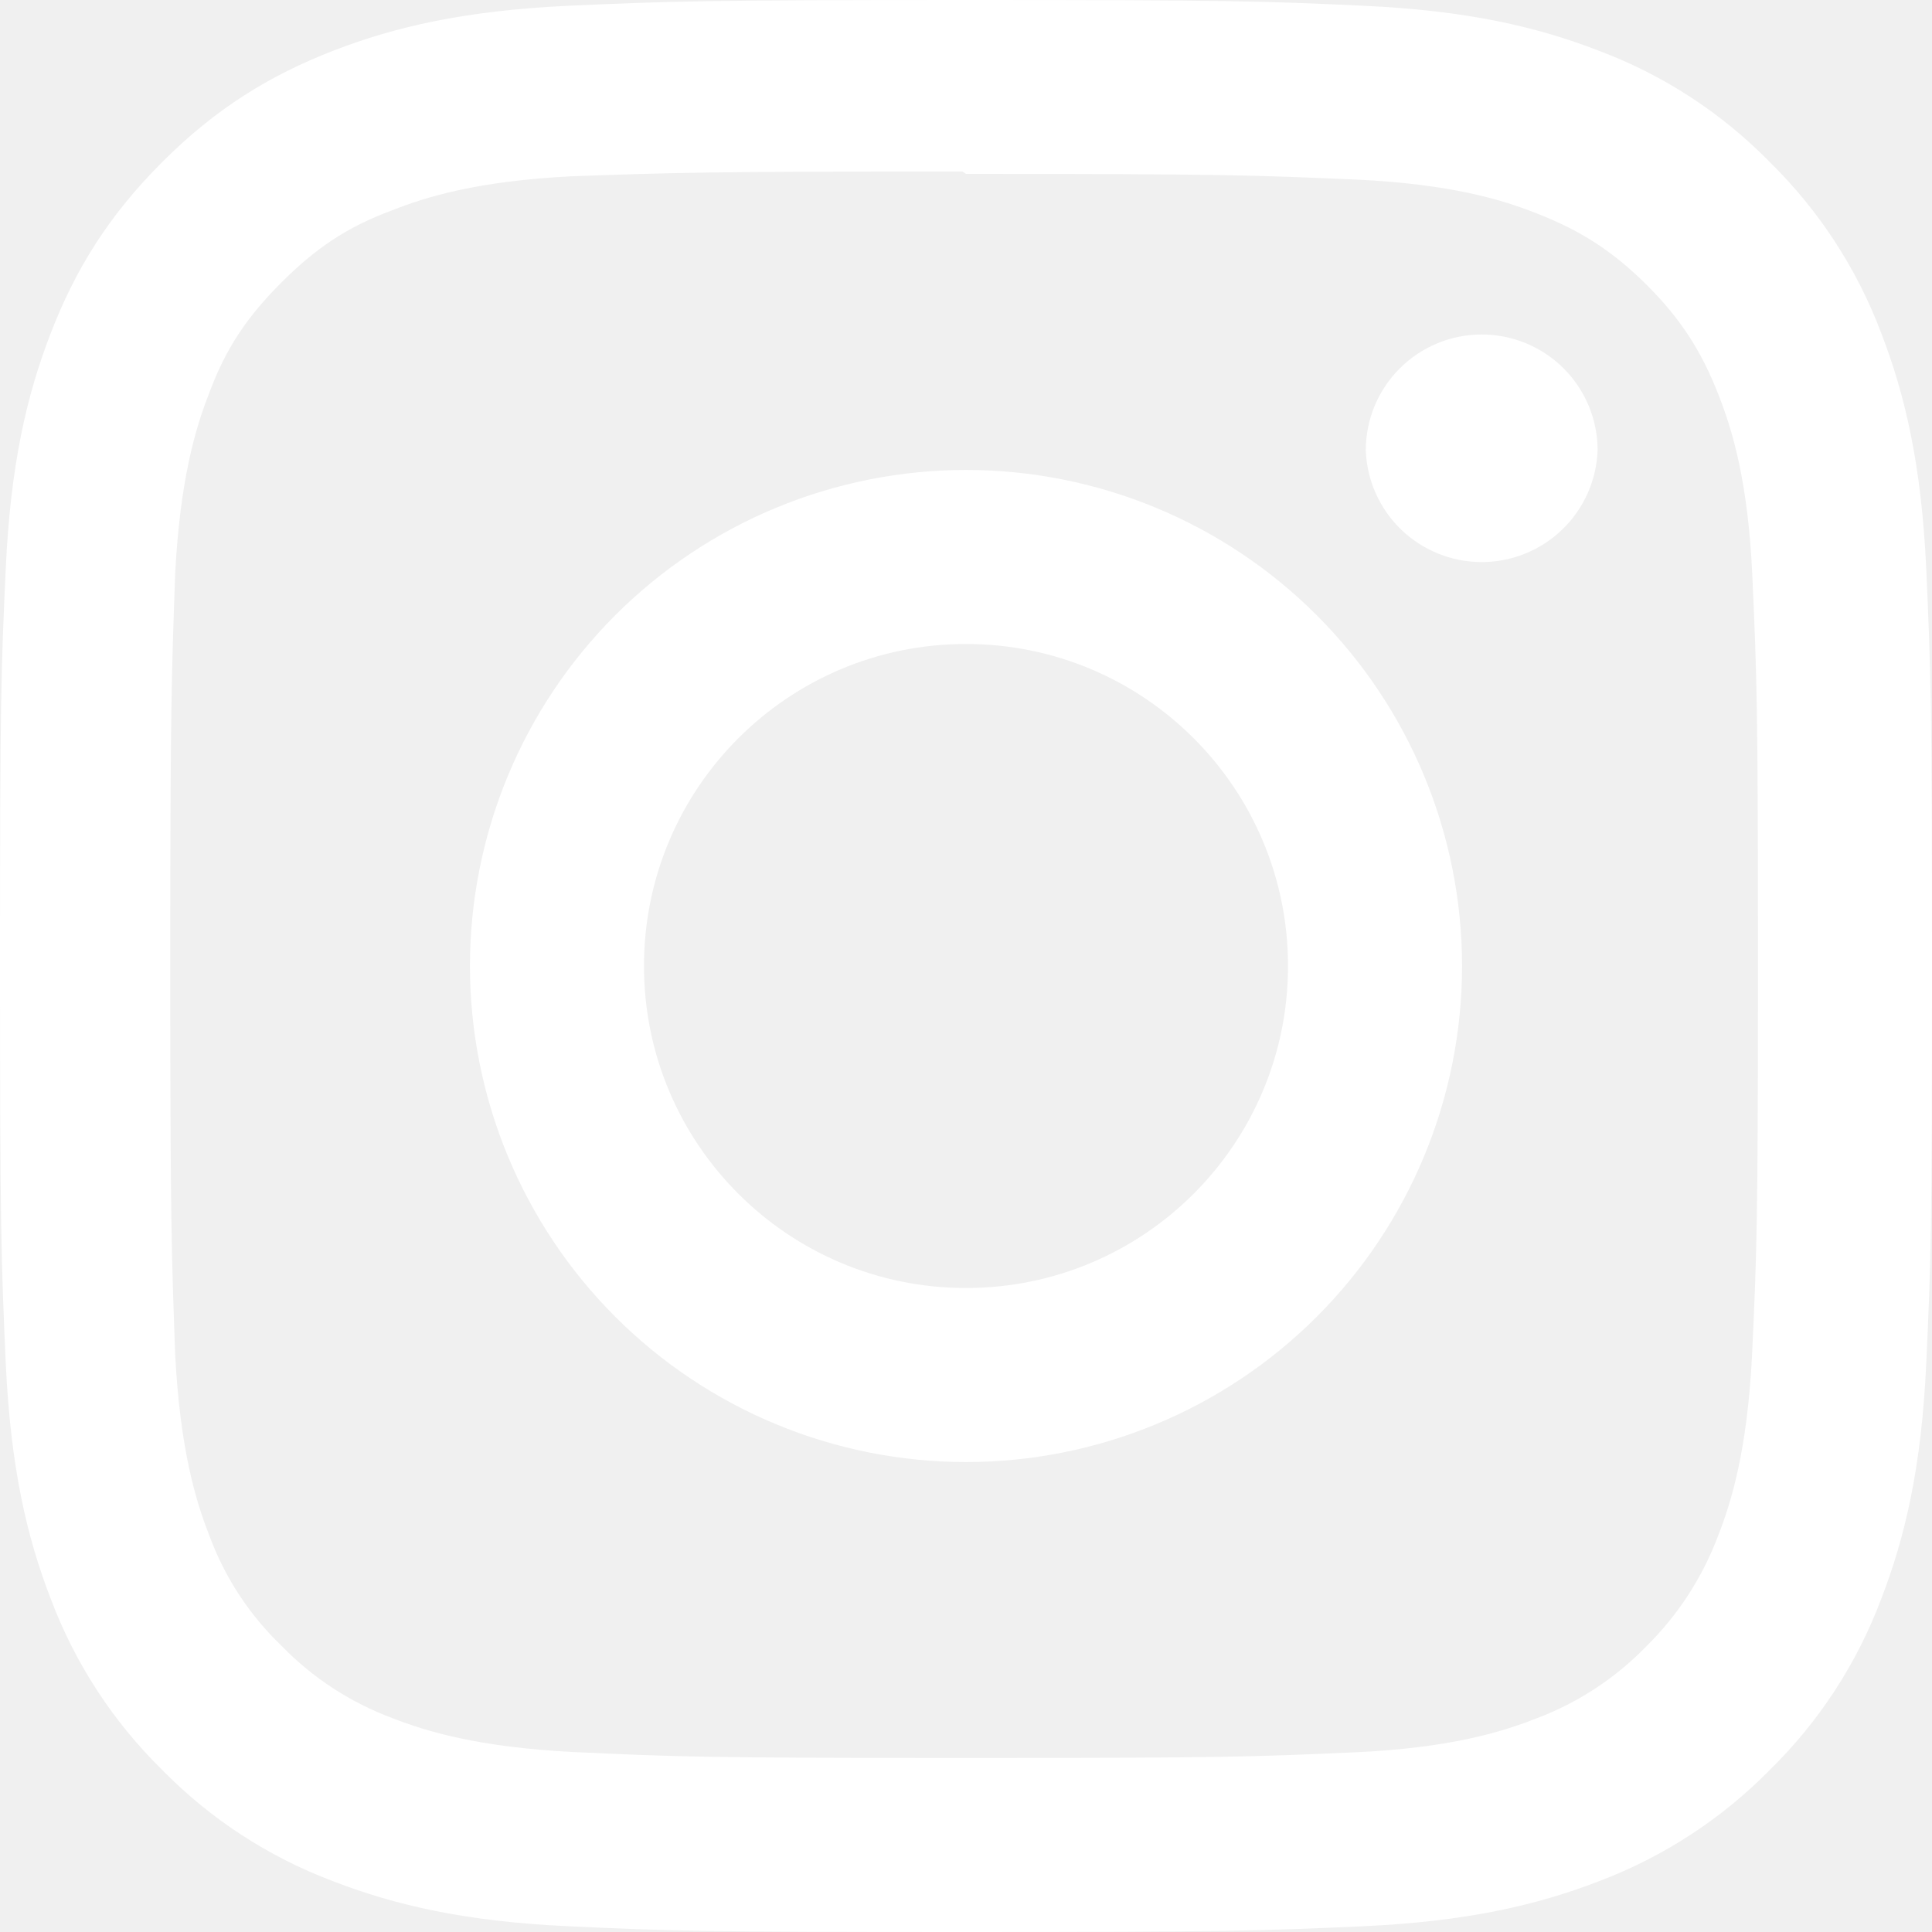
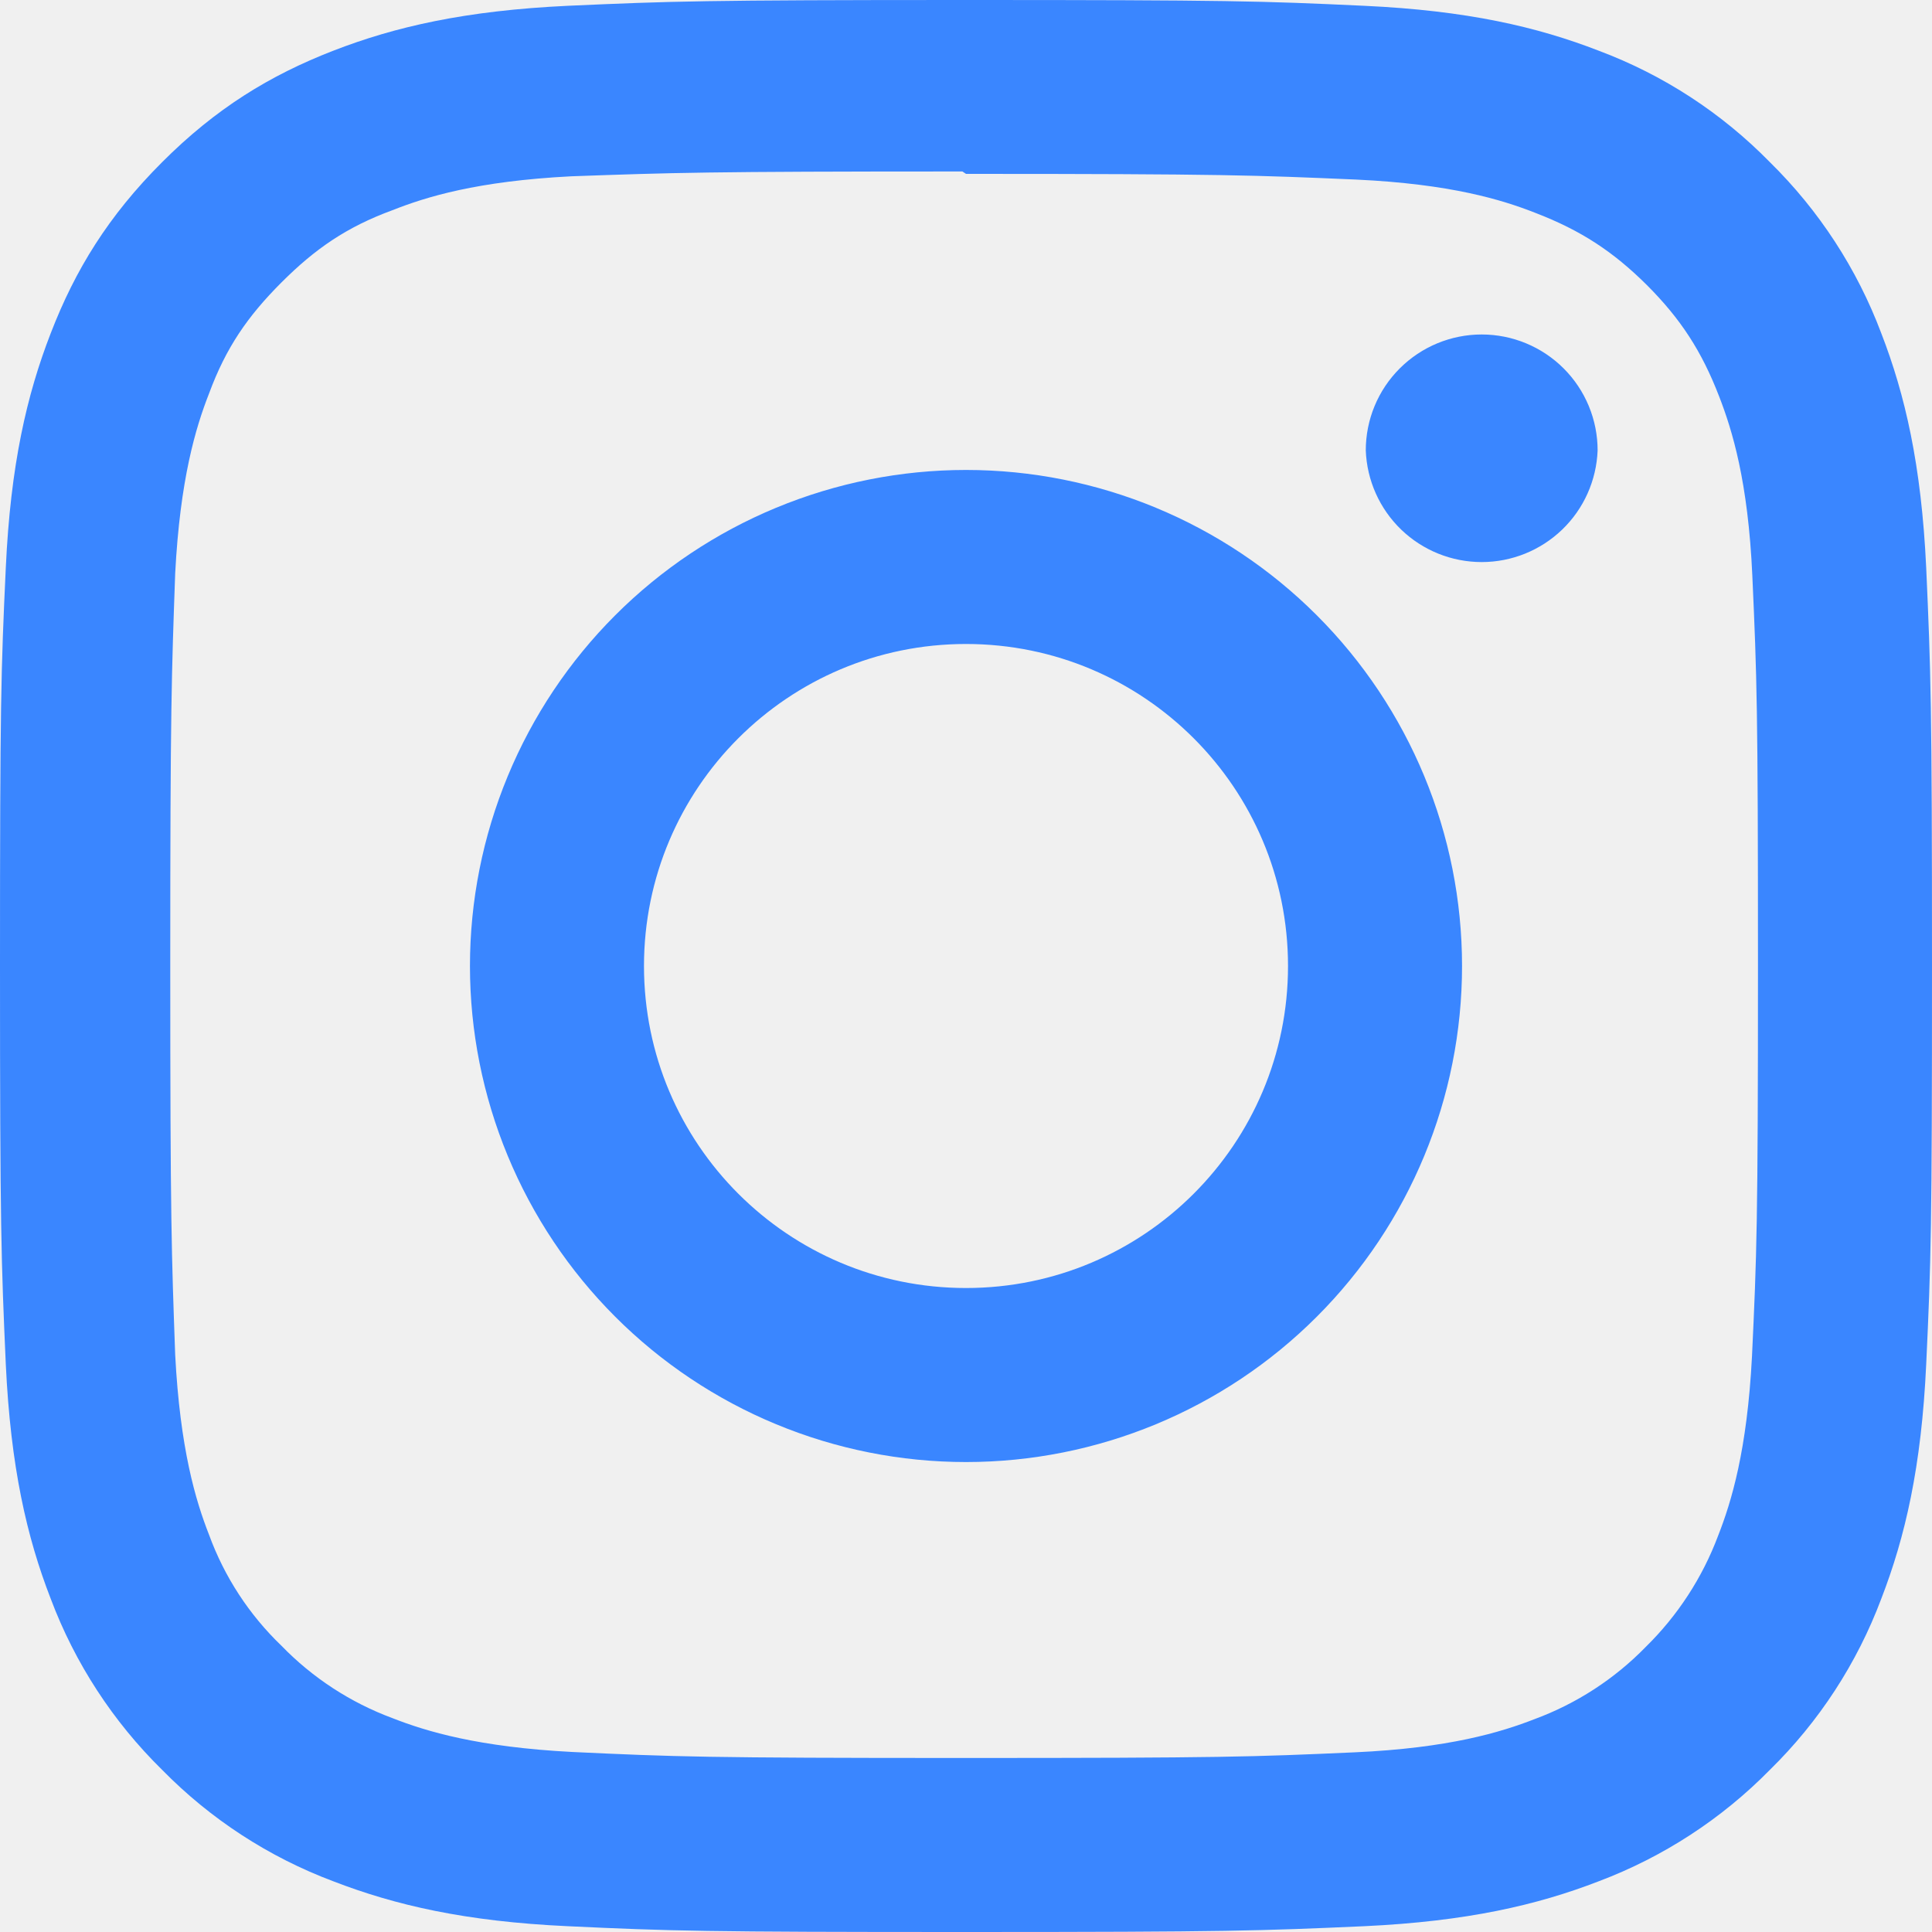
<svg xmlns="http://www.w3.org/2000/svg" width="40" height="40" viewBox="0 0 40 40" fill="none">
-   <path d="M20 0C14.567 0 13.888 0.025 11.755 0.12C9.625 0.22 8.175 0.555 6.9 1.05C5.585 1.56 4.468 2.245 3.357 3.357C2.245 4.468 1.558 5.583 1.05 6.9C0.555 8.175 0.218 9.625 0.12 11.755C0.02 13.888 0 14.567 0 20C0 25.433 0.025 26.112 0.12 28.245C0.22 30.373 0.555 31.825 1.05 33.1C1.552 34.435 2.339 35.644 3.357 36.643C4.355 37.661 5.565 38.449 6.9 38.95C8.177 39.443 9.627 39.782 11.755 39.88C13.888 39.98 14.567 40 20 40C25.433 40 26.112 39.975 28.245 39.88C30.373 39.78 31.825 39.443 33.1 38.95C34.434 38.447 35.644 37.66 36.643 36.643C37.662 35.645 38.449 34.435 38.95 33.1C39.443 31.825 39.782 30.373 39.88 28.245C39.98 26.112 40 25.433 40 20C40 14.567 39.975 13.888 39.88 11.755C39.78 9.627 39.443 8.173 38.95 6.9C38.448 5.565 37.66 4.356 36.643 3.357C35.645 2.338 34.436 1.55 33.1 1.05C31.825 0.555 30.373 0.218 28.245 0.12C26.112 0.02 25.433 0 20 0ZM20 3.6C25.338 3.6 25.975 3.627 28.083 3.718C30.033 3.81 31.092 4.133 31.795 4.41C32.732 4.772 33.395 5.205 34.098 5.903C34.797 6.603 35.23 7.268 35.592 8.205C35.865 8.908 36.192 9.967 36.28 11.917C36.375 14.027 36.397 14.66 36.397 20C36.397 25.34 36.372 25.975 36.273 28.083C36.172 30.033 35.847 31.092 35.572 31.795C35.246 32.663 34.735 33.449 34.073 34.098C33.427 34.761 32.641 35.271 31.773 35.592C31.073 35.865 29.998 36.192 28.048 36.28C25.925 36.375 25.3 36.397 19.95 36.397C14.598 36.397 13.973 36.372 11.852 36.273C9.9 36.172 8.825 35.847 8.125 35.572C7.257 35.25 6.471 34.738 5.827 34.073C5.158 33.431 4.645 32.645 4.327 31.773C4.052 31.073 3.728 29.998 3.627 28.048C3.552 25.948 3.525 25.3 3.525 19.975C3.525 14.648 3.552 13.998 3.627 11.873C3.728 9.923 4.052 8.85 4.327 8.15C4.677 7.2 5.125 6.55 5.827 5.848C6.525 5.15 7.177 4.7 8.125 4.352C8.825 4.075 9.877 3.75 11.827 3.65C13.952 3.575 14.577 3.55 19.925 3.55L20 3.6ZM20 9.73C18.651 9.73 17.316 9.996 16.07 10.512C14.824 11.028 13.692 11.784 12.738 12.738C11.784 13.692 11.028 14.824 10.512 16.07C9.996 17.316 9.73 18.651 9.73 20C9.73 21.349 9.996 22.684 10.512 23.93C11.028 25.176 11.784 26.308 12.738 27.262C13.692 28.216 14.824 28.972 16.07 29.488C17.316 30.004 18.651 30.27 20 30.27C22.724 30.27 25.336 29.188 27.262 27.262C29.188 25.336 30.27 22.724 30.27 20C30.27 17.276 29.188 14.664 27.262 12.738C25.336 10.812 22.724 9.73 20 9.73ZM20 26.667C16.317 26.667 13.333 23.683 13.333 20C13.333 16.317 16.317 13.333 20 13.333C23.683 13.333 26.667 16.317 26.667 20C26.667 23.683 23.683 26.667 20 26.667ZM33.077 9.325C33.053 9.946 32.791 10.534 32.343 10.965C31.895 11.396 31.298 11.637 30.677 11.637C30.055 11.637 29.458 11.396 29.01 10.965C28.563 10.534 28.3 9.946 28.277 9.325C28.277 8.688 28.529 8.078 28.98 7.628C29.43 7.178 30.04 6.925 30.677 6.925C31.313 6.925 31.924 7.178 32.374 7.628C32.824 8.078 33.077 8.688 33.077 9.325Z" fill="white" />
+   <path d="M20 0C14.567 0 13.888 0.025 11.755 0.12C9.625 0.22 8.175 0.555 6.9 1.05C5.585 1.56 4.468 2.245 3.357 3.357C2.245 4.468 1.558 5.583 1.05 6.9C0.555 8.175 0.218 9.625 0.12 11.755C0.02 13.888 0 14.567 0 20C0 25.433 0.025 26.112 0.12 28.245C0.22 30.373 0.555 31.825 1.05 33.1C1.552 34.435 2.339 35.644 3.357 36.643C4.355 37.661 5.565 38.449 6.9 38.95C8.177 39.443 9.627 39.782 11.755 39.88C13.888 39.98 14.567 40 20 40C25.433 40 26.112 39.975 28.245 39.88C30.373 39.78 31.825 39.443 33.1 38.95C34.434 38.447 35.644 37.66 36.643 36.643C37.662 35.645 38.449 34.435 38.95 33.1C39.443 31.825 39.782 30.373 39.88 28.245C39.98 26.112 40 25.433 40 20C40 14.567 39.975 13.888 39.88 11.755C39.78 9.627 39.443 8.173 38.95 6.9C38.448 5.565 37.66 4.356 36.643 3.357C35.645 2.338 34.436 1.55 33.1 1.05C31.825 0.555 30.373 0.218 28.245 0.12C26.112 0.02 25.433 0 20 0ZM20 3.6C25.338 3.6 25.975 3.627 28.083 3.718C30.033 3.81 31.092 4.133 31.795 4.41C32.732 4.772 33.395 5.205 34.098 5.903C34.797 6.603 35.23 7.268 35.592 8.205C35.865 8.908 36.192 9.967 36.28 11.917C36.375 14.027 36.397 14.66 36.397 20C36.397 25.34 36.372 25.975 36.273 28.083C36.172 30.033 35.847 31.092 35.572 31.795C35.246 32.663 34.735 33.449 34.073 34.098C33.427 34.761 32.641 35.271 31.773 35.592C31.073 35.865 29.998 36.192 28.048 36.28C25.925 36.375 25.3 36.397 19.95 36.397C14.598 36.397 13.973 36.372 11.852 36.273C9.9 36.172 8.825 35.847 8.125 35.572C7.257 35.25 6.471 34.738 5.827 34.073C5.158 33.431 4.645 32.645 4.327 31.773C4.052 31.073 3.728 29.998 3.627 28.048C3.552 25.948 3.525 25.3 3.525 19.975C3.525 14.648 3.552 13.998 3.627 11.873C3.728 9.923 4.052 8.85 4.327 8.15C4.677 7.2 5.125 6.55 5.827 5.848C6.525 5.15 7.177 4.7 8.125 4.352C8.825 4.075 9.877 3.75 11.827 3.65C13.952 3.575 14.577 3.55 19.925 3.55L20 3.6V3.6ZM20 9.73C18.651 9.73 17.316 9.996 16.07 10.512C14.824 11.028 13.692 11.784 12.738 12.738C11.784 13.692 11.028 14.824 10.512 16.07C9.996 17.316 9.73 18.651 9.73 20C9.73 21.349 9.996 22.684 10.512 23.93C11.028 25.176 11.784 26.308 12.738 27.262C13.692 28.216 14.824 28.972 16.07 29.488C17.316 30.004 18.651 30.27 20 30.27C22.724 30.27 25.336 29.188 27.262 27.262C29.188 25.336 30.27 22.724 30.27 20C30.27 17.276 29.188 14.664 27.262 12.738C25.336 10.812 22.724 9.73 20 9.73V9.73ZM20 26.667C16.317 26.667 13.333 23.683 13.333 20C13.333 16.317 16.317 13.333 20 13.333C23.683 13.333 26.667 16.317 26.667 20C26.667 23.683 23.683 26.667 20 26.667ZM33.077 9.325C33.053 9.946 32.791 10.534 32.343 10.965C31.895 11.396 31.298 11.637 30.677 11.637C30.055 11.637 29.458 11.396 29.01 10.965C28.563 10.534 28.3 9.946 28.277 9.325C28.277 8.688 28.529 8.078 28.98 7.628C29.43 7.178 30.04 6.925 30.677 6.925C31.313 6.925 31.924 7.178 32.374 7.628C32.824 8.078 33.077 8.688 33.077 9.325V9.325Z" fill="#3A86FF" />
</svg>
